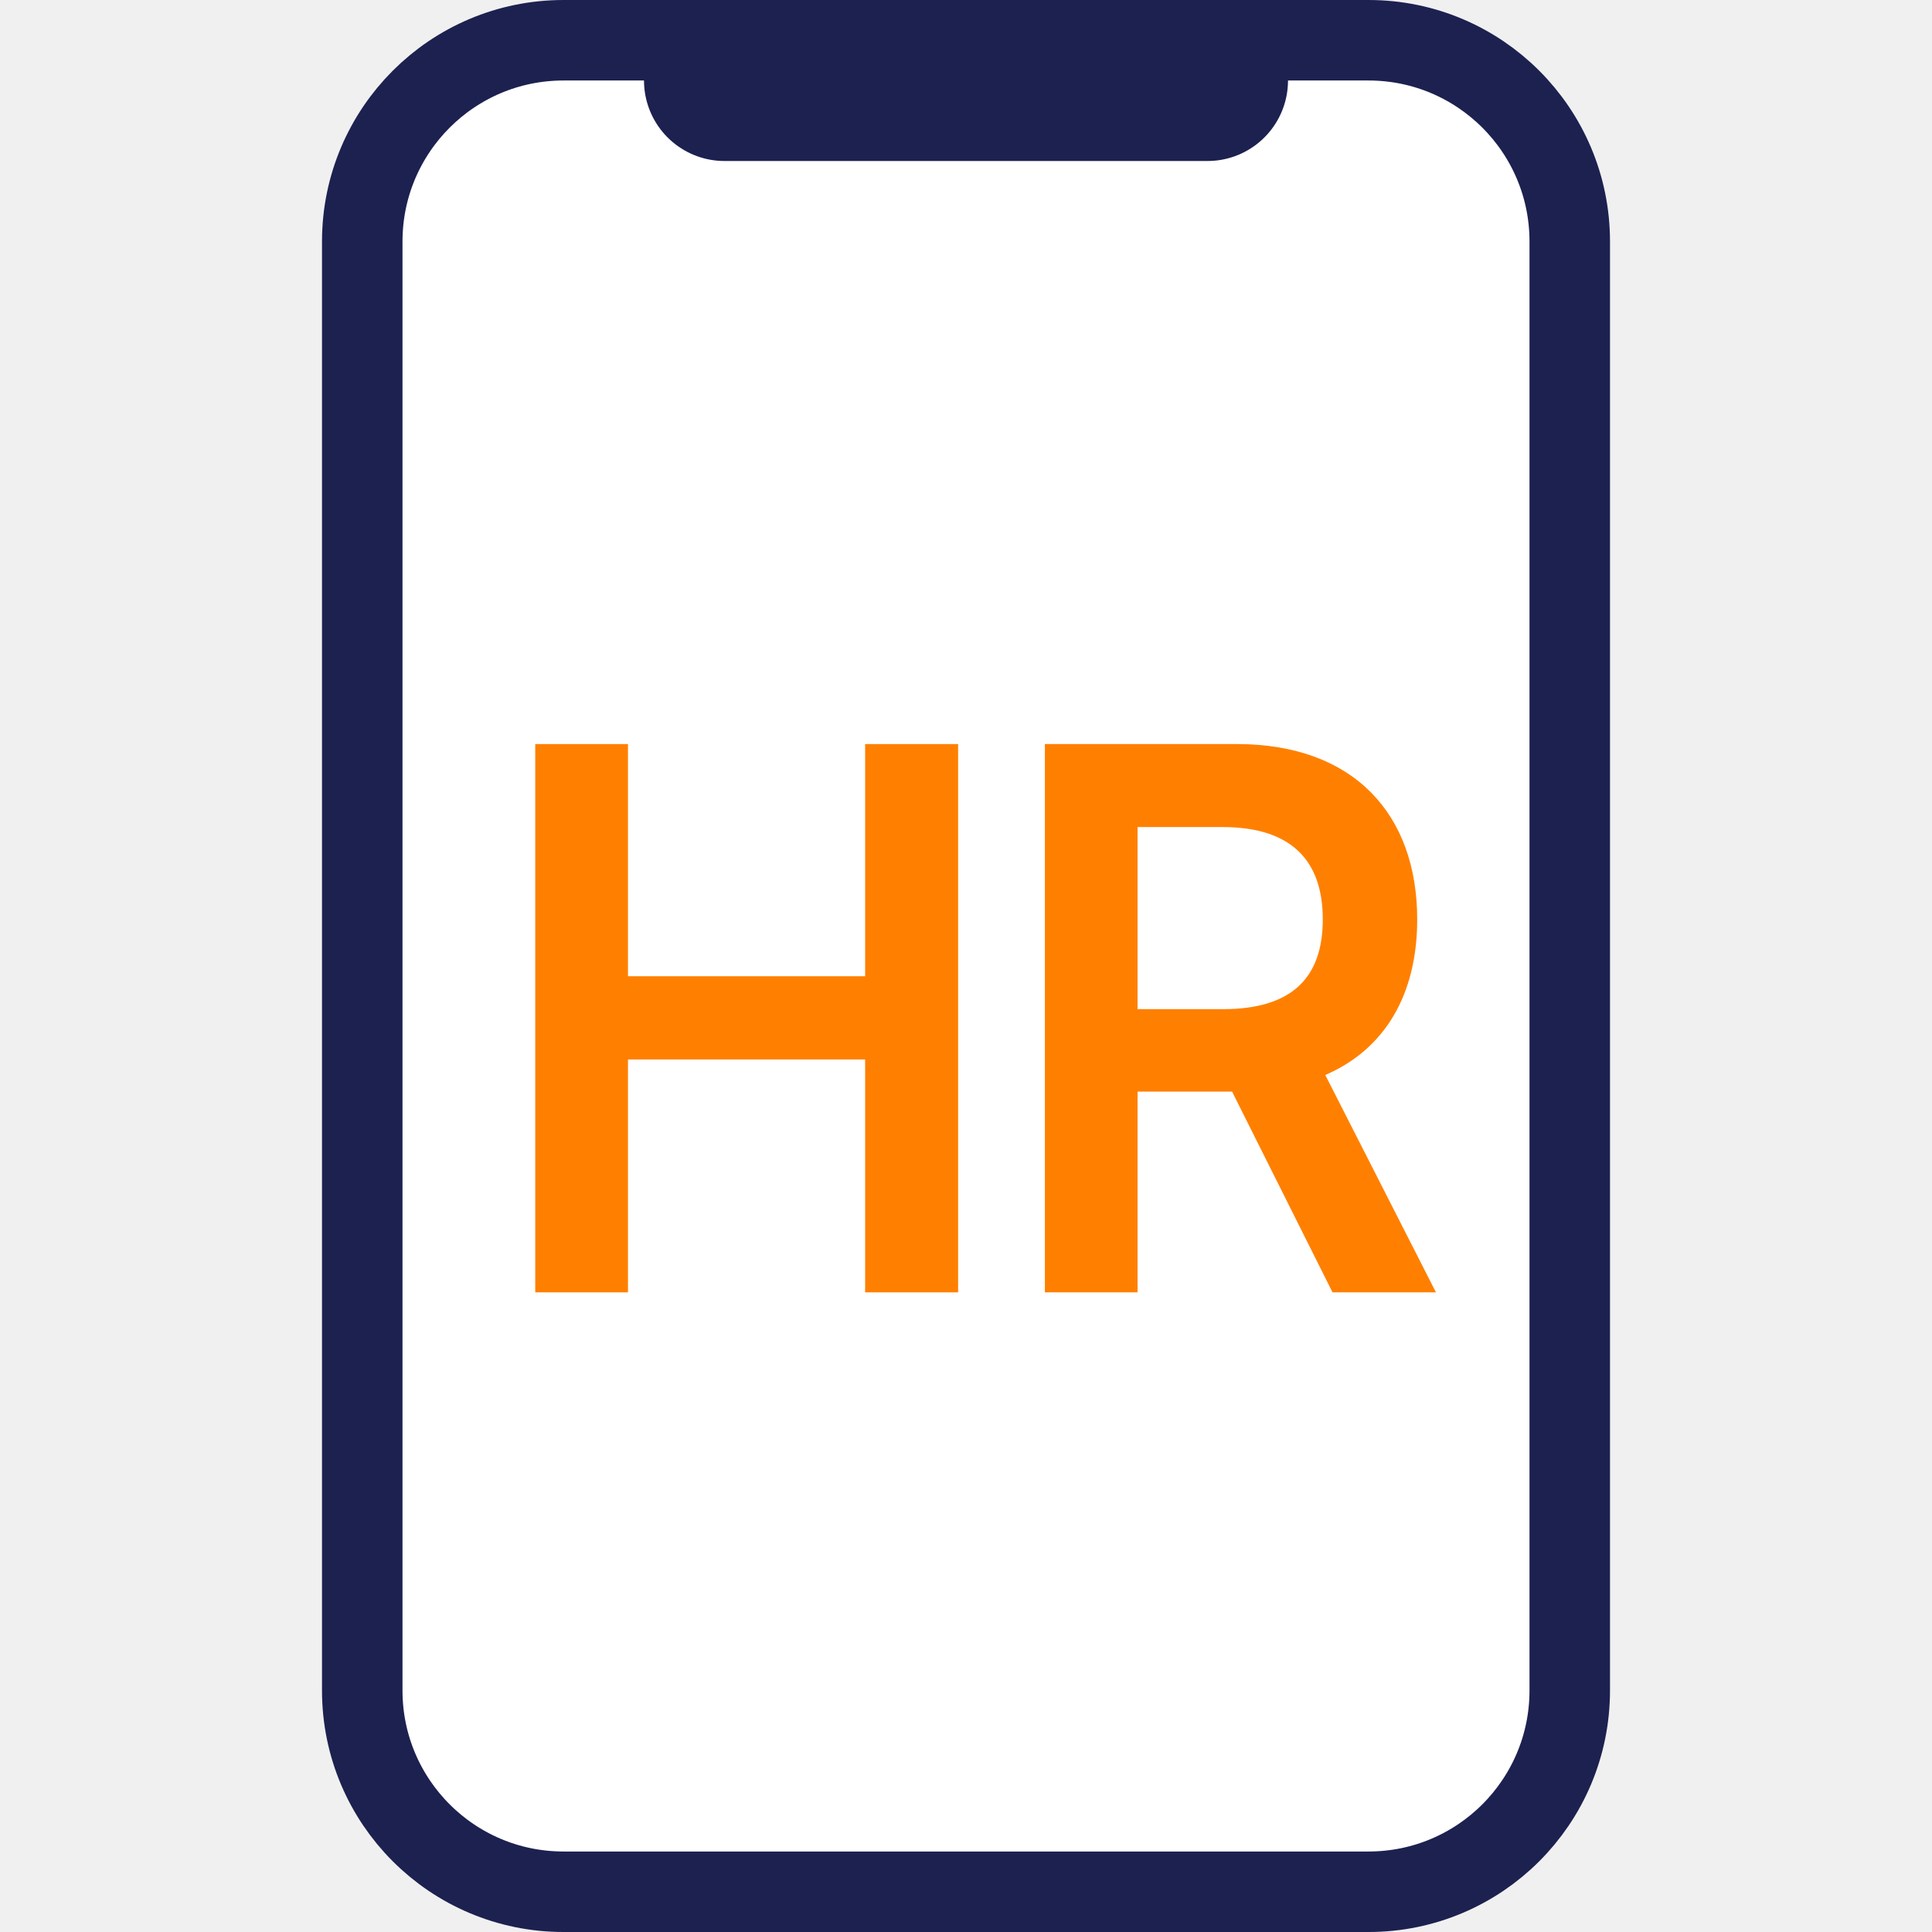
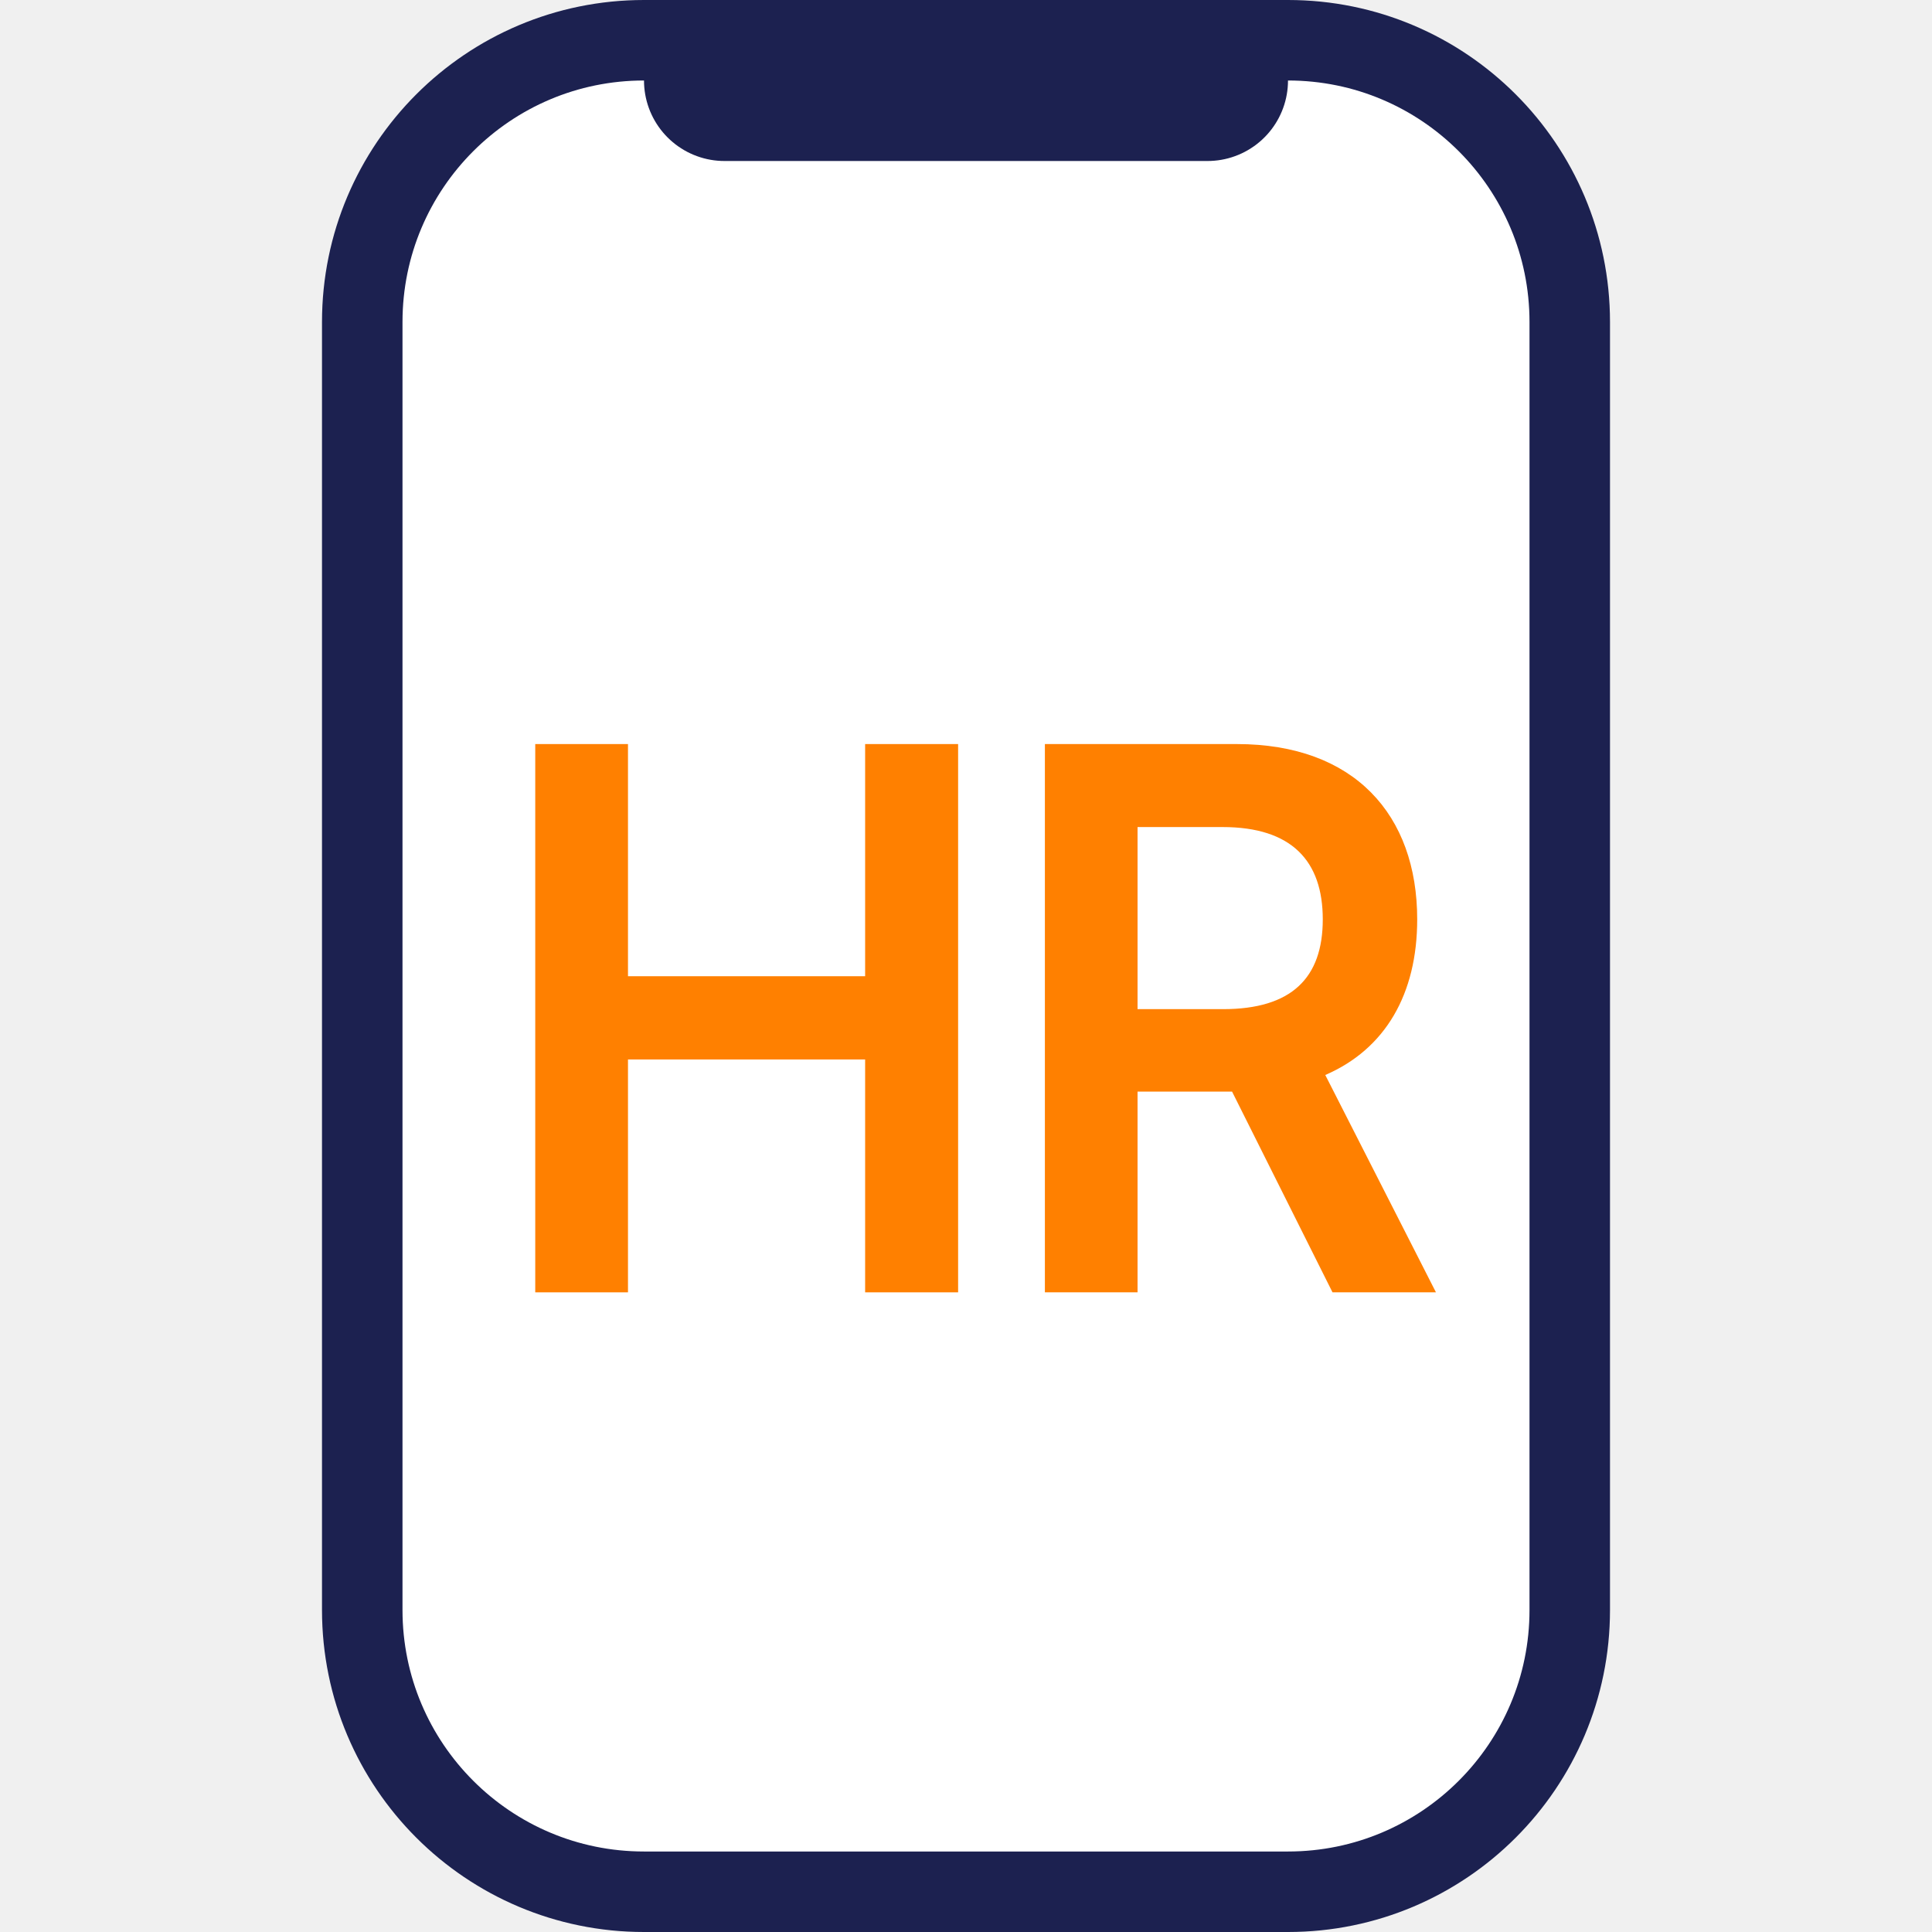
<svg xmlns="http://www.w3.org/2000/svg" width="24" height="24" viewBox="0 0 24 24" fill="none">
  <g clip-path="url(#clip0_10054_10342)">
-     <rect x="4.5" y="23.5" width="23" height="15" rx="2.5" transform="rotate(-90 4.5 23.5)" fill="white" stroke="#1C2150" />
+     <rect x="4.5" y="23.5" width="23" height="15" rx="3.5" transform="rotate(-90 4.5 23.5)" fill="white" stroke="#1C2150" />
    <path d="M9 1L15 1" stroke="#1C2150" stroke-width="2" stroke-linecap="round" />
    <path d="M6.649 16.054H7.801V13.161H10.747V16.054H11.902V9.243H10.747V12.127H7.801V9.243H6.649V16.054Z" fill="#FF8000" />
    <path d="M12.98 16.054H14.131V13.56H15.305L16.553 16.054H17.838L16.463 13.354C17.211 13.031 17.605 12.346 17.605 11.421C17.605 10.121 16.823 9.243 15.364 9.243H12.98V16.054ZM14.131 12.536V10.274H15.187C16.047 10.274 16.432 10.696 16.432 11.421C16.432 12.146 16.047 12.536 15.193 12.536H14.131Z" fill="#FF8000" />
  </g>
  <defs>
    <clipPath id="clip0_10054_10342">
      <rect width="24" height="24" fill="white" />
    </clipPath>
  </defs>
</svg>
